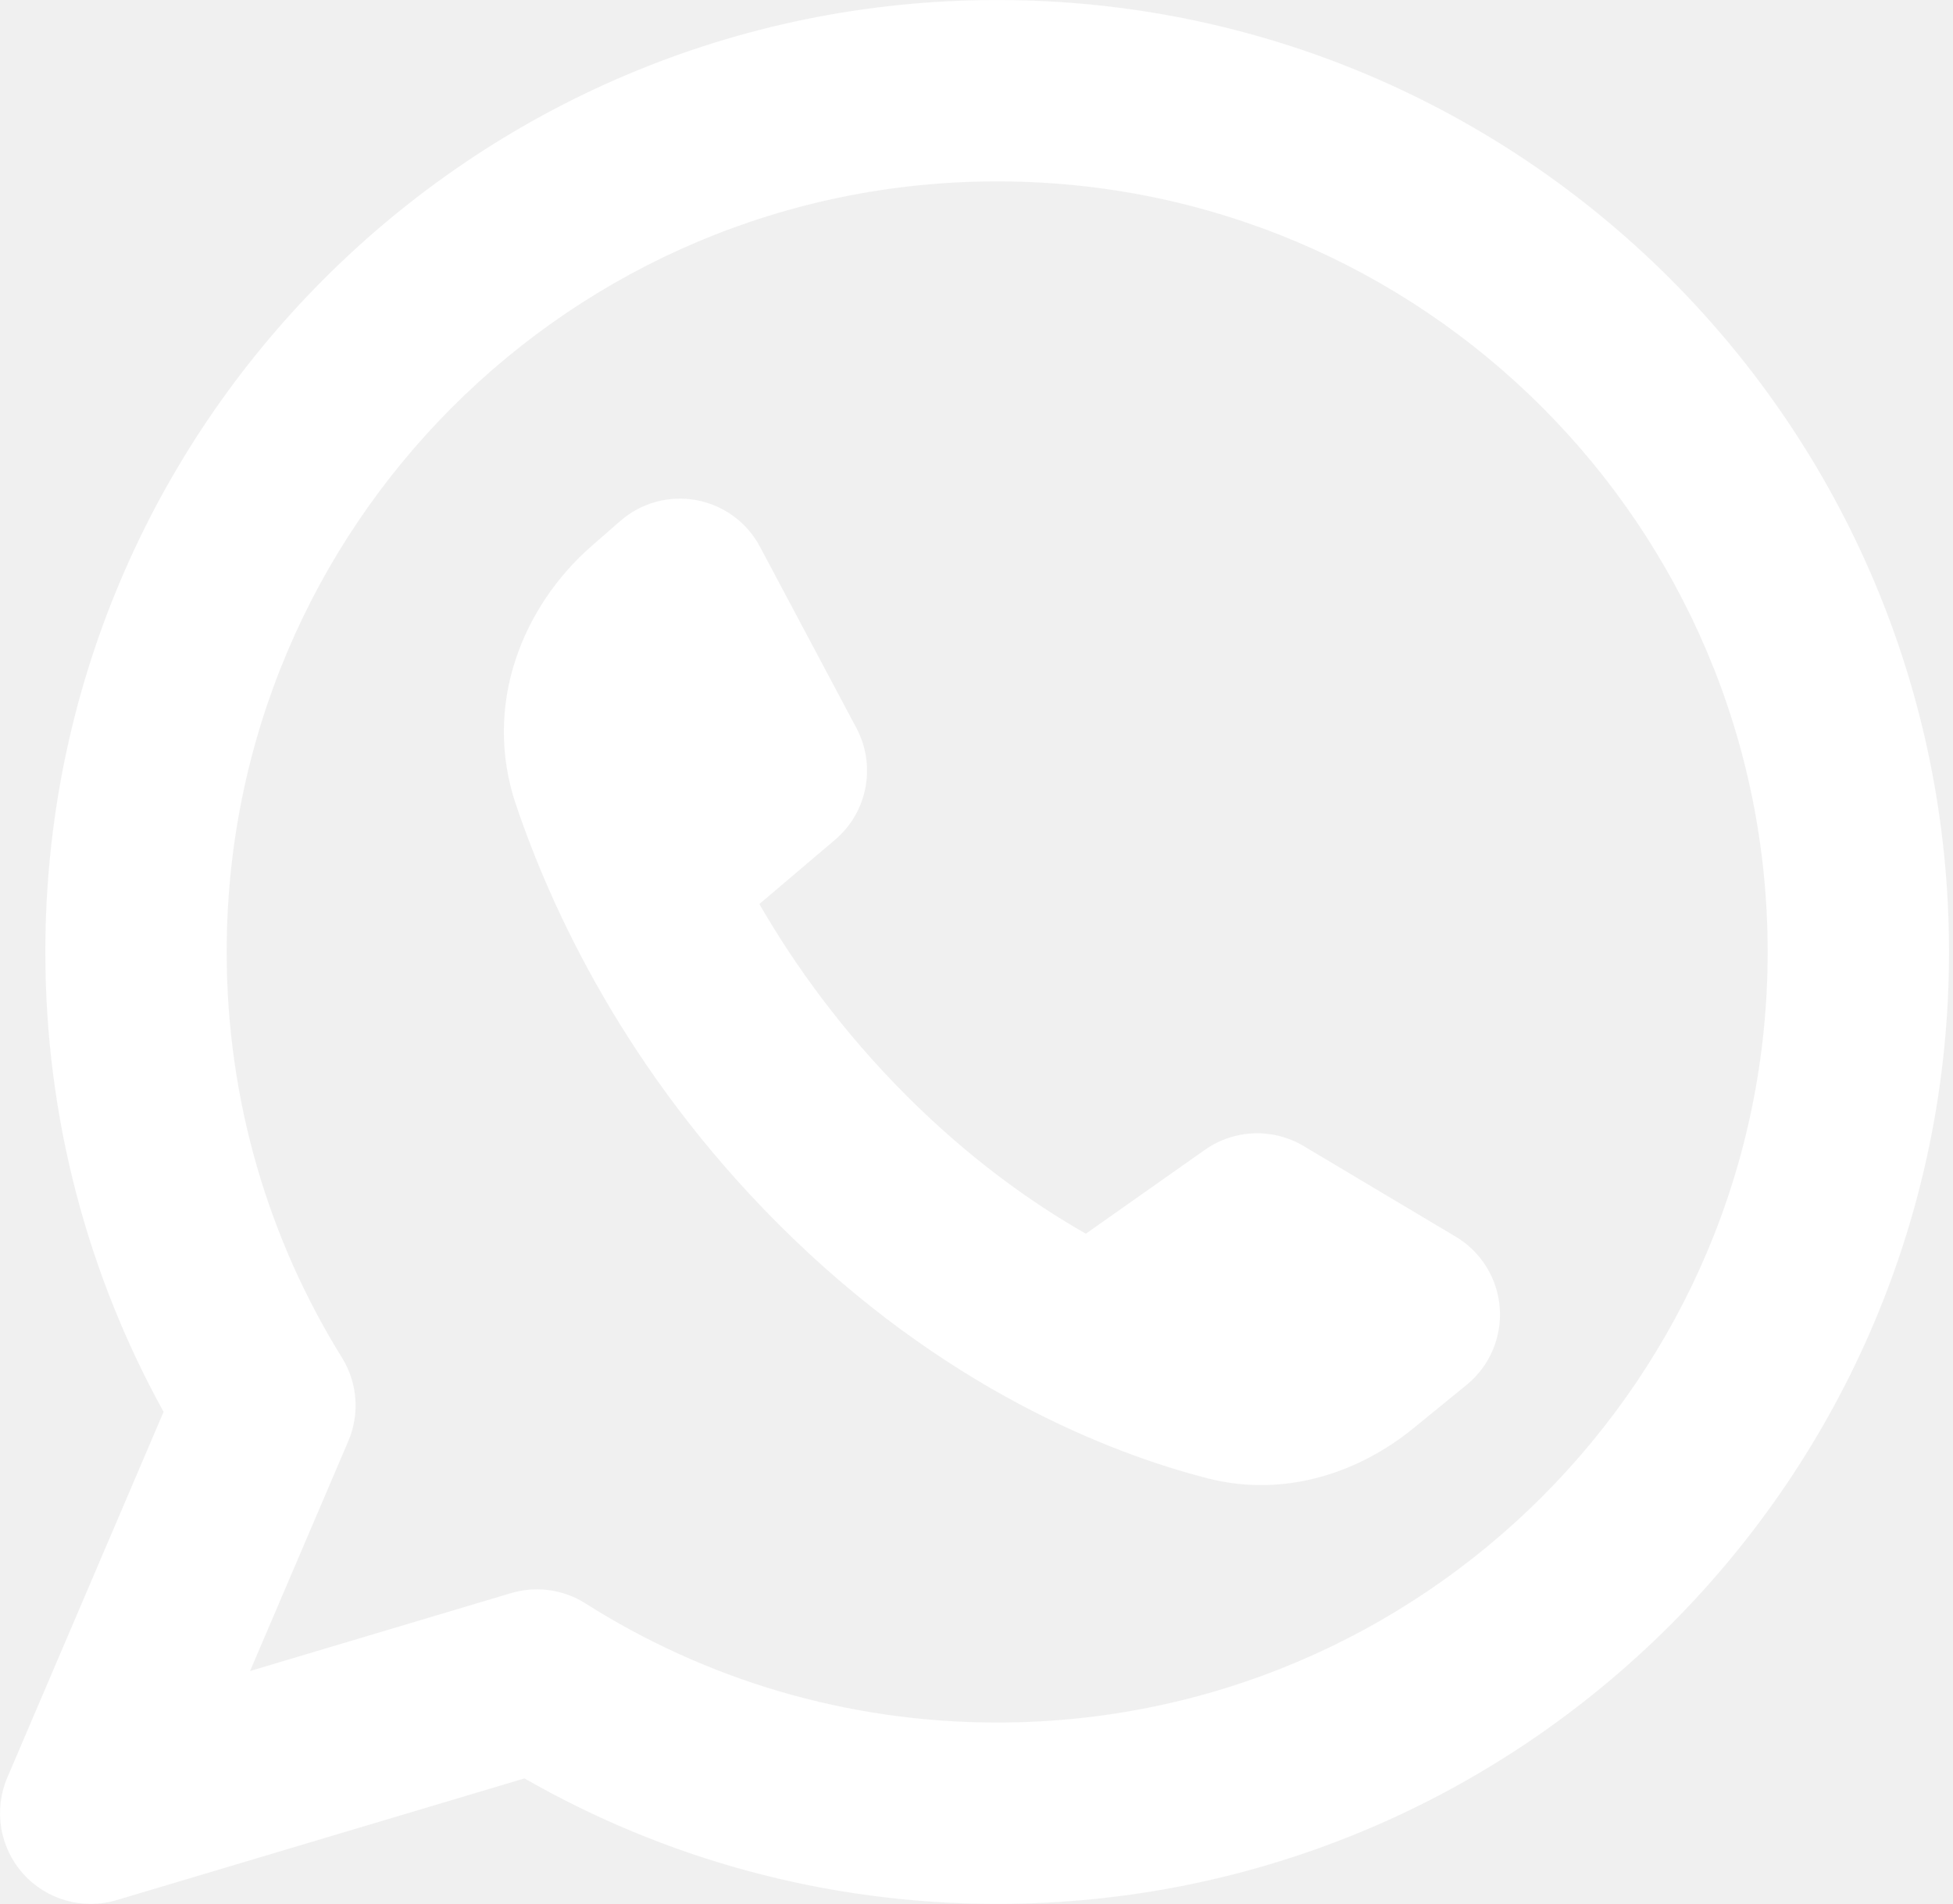
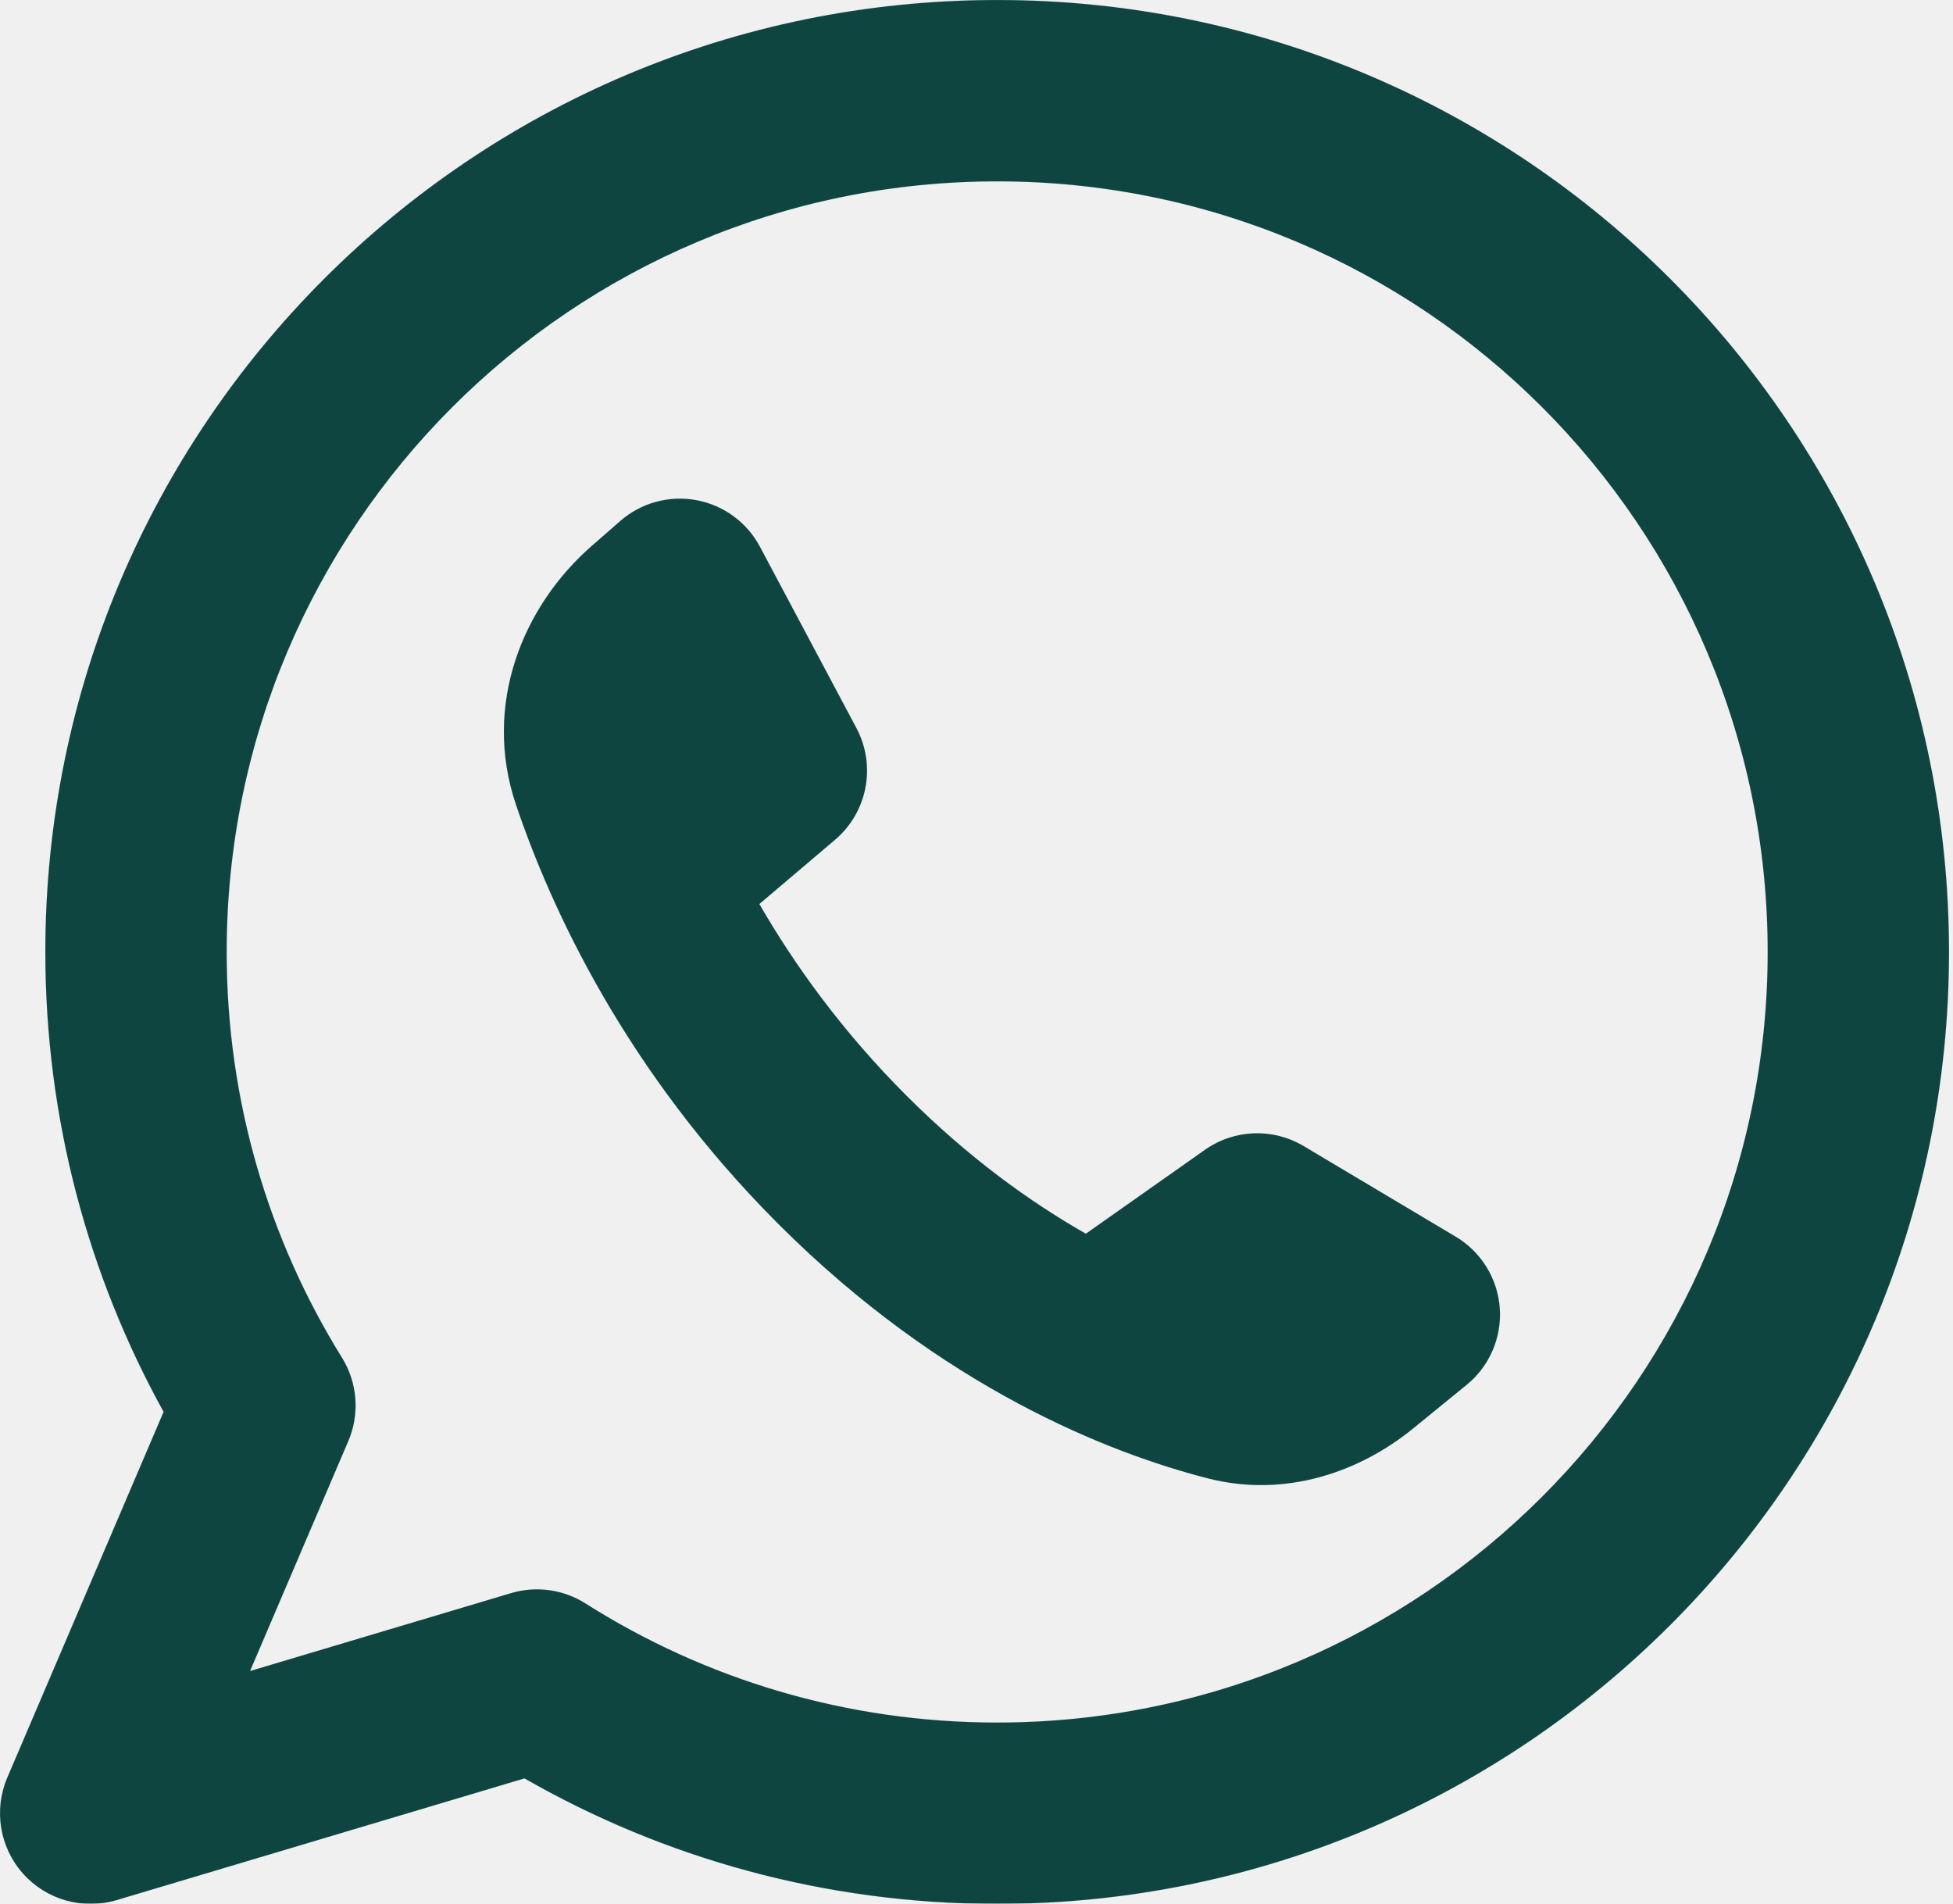
<svg xmlns="http://www.w3.org/2000/svg" width="277" height="270" viewBox="0 0 277 270" fill="none">
-   <g clip-path="url(#clip0_924_22)">
-     <path fill-rule="evenodd" clip-rule="evenodd" d="M32.147 135.004C32.147 74.647 81.076 25.718 141.432 25.718C201.789 25.718 250.718 74.647 250.718 135.004C250.718 195.36 201.789 244.289 141.432 244.289C119.933 244.289 99.92 238.095 83.035 227.396C79.892 225.406 76.042 224.874 72.477 225.937L35.46 236.985L49.398 204.372C51.045 200.517 50.71 196.102 48.499 192.541C38.134 175.838 32.147 156.14 32.147 135.004ZM141.432 0.004C66.874 0.004 6.433 60.445 6.433 135.004C6.433 158.636 12.516 180.882 23.206 200.224L1.039 252.093C-0.921 256.68 -0.053 261.984 3.267 265.705C6.587 269.427 11.759 270.893 16.538 269.466L74.388 252.203C94.15 263.53 117.051 270.003 141.432 270.003C215.991 270.003 276.432 209.562 276.432 135.004C276.432 60.445 215.991 0.004 141.432 0.004ZM170.907 163.063L154.01 174.965C146.097 170.457 137.347 164.165 128.571 155.389C119.448 146.265 112.684 136.846 107.697 128.206L118.435 119.092C123.043 115.181 124.304 108.587 121.465 103.25L107.783 77.536C105.941 74.073 102.619 71.641 98.761 70.931C94.904 70.22 90.933 71.309 87.978 73.888L83.922 77.429C74.167 85.943 68.397 99.933 73.179 114.099C78.136 128.785 88.716 151.898 110.389 173.571C133.706 196.889 157.392 206.071 171.243 209.638C182.403 212.51 192.963 208.66 200.405 202.596L208.01 196.399C211.263 193.749 213.018 189.677 212.712 185.492C212.405 181.307 210.075 177.535 206.47 175.387L184.892 162.53C180.533 159.934 175.056 160.142 170.907 163.063Z" fill="white" stroke="white" stroke-width="0.008" />
+   <g clip-path="url(#clip0_4_183)">
+     <mask id="mask0_4_183" style="mask-type:luminance" maskUnits="userSpaceOnUse" x="0" y="0" width="277" height="270">
+       <path d="M277 0H0V270H277V0Z" fill="white" />
+     </mask>
+     <g mask="url(#mask0_4_183)">
+       <path fill-rule="evenodd" clip-rule="evenodd" d="M32.147 135.004C32.147 74.647 81.076 25.718 141.432 25.718C201.789 25.718 250.718 74.647 250.718 135.004C250.718 195.36 201.789 244.289 141.432 244.289C119.933 244.289 99.92 238.095 83.035 227.396C79.892 225.406 76.042 224.874 72.477 225.937L35.46 236.985L49.398 204.372C51.045 200.517 50.71 196.102 48.499 192.541C38.134 175.838 32.147 156.14 32.147 135.004ZM141.432 0.004C66.874 0.004 6.433 60.445 6.433 135.004C6.433 158.636 12.516 180.882 23.206 200.224L1.039 252.093C-0.921 256.68 -0.053 261.984 3.267 265.705C6.587 269.427 11.759 270.893 16.538 269.466L74.388 252.203C94.15 263.53 117.051 270.003 141.432 270.003C215.991 270.003 276.432 209.562 276.432 135.004C276.432 60.445 215.991 0.004 141.432 0.004ZM170.907 163.063L154.01 174.965C146.097 170.457 137.347 164.165 128.571 155.389C119.448 146.265 112.684 136.846 107.697 128.206L118.435 119.092C123.043 115.181 124.304 108.587 121.465 103.25L107.783 77.536C105.941 74.073 102.619 71.641 98.761 70.931C94.904 70.22 90.933 71.309 87.978 73.888L83.922 77.429C74.167 85.943 68.397 99.933 73.179 114.099C78.136 128.785 88.716 151.898 110.389 173.571C133.706 196.889 157.392 206.071 171.243 209.638C182.403 212.51 192.963 208.66 200.405 202.596L208.01 196.399C211.263 193.749 213.018 189.677 212.712 185.492C212.405 181.307 210.075 177.535 206.47 175.387L184.892 162.53C180.533 159.934 175.056 160.142 170.907 163.063Z" fill="#0E4541" stroke="#0E4541" stroke-width="0.008" />
+     </g>
  </g>
  <defs>
-     <clipPath id="clip0_924_22">
+     <clipPath id="clip0_4_183">
      <rect width="277" height="270" fill="white" />
    </clipPath>
  </defs>
</svg>
